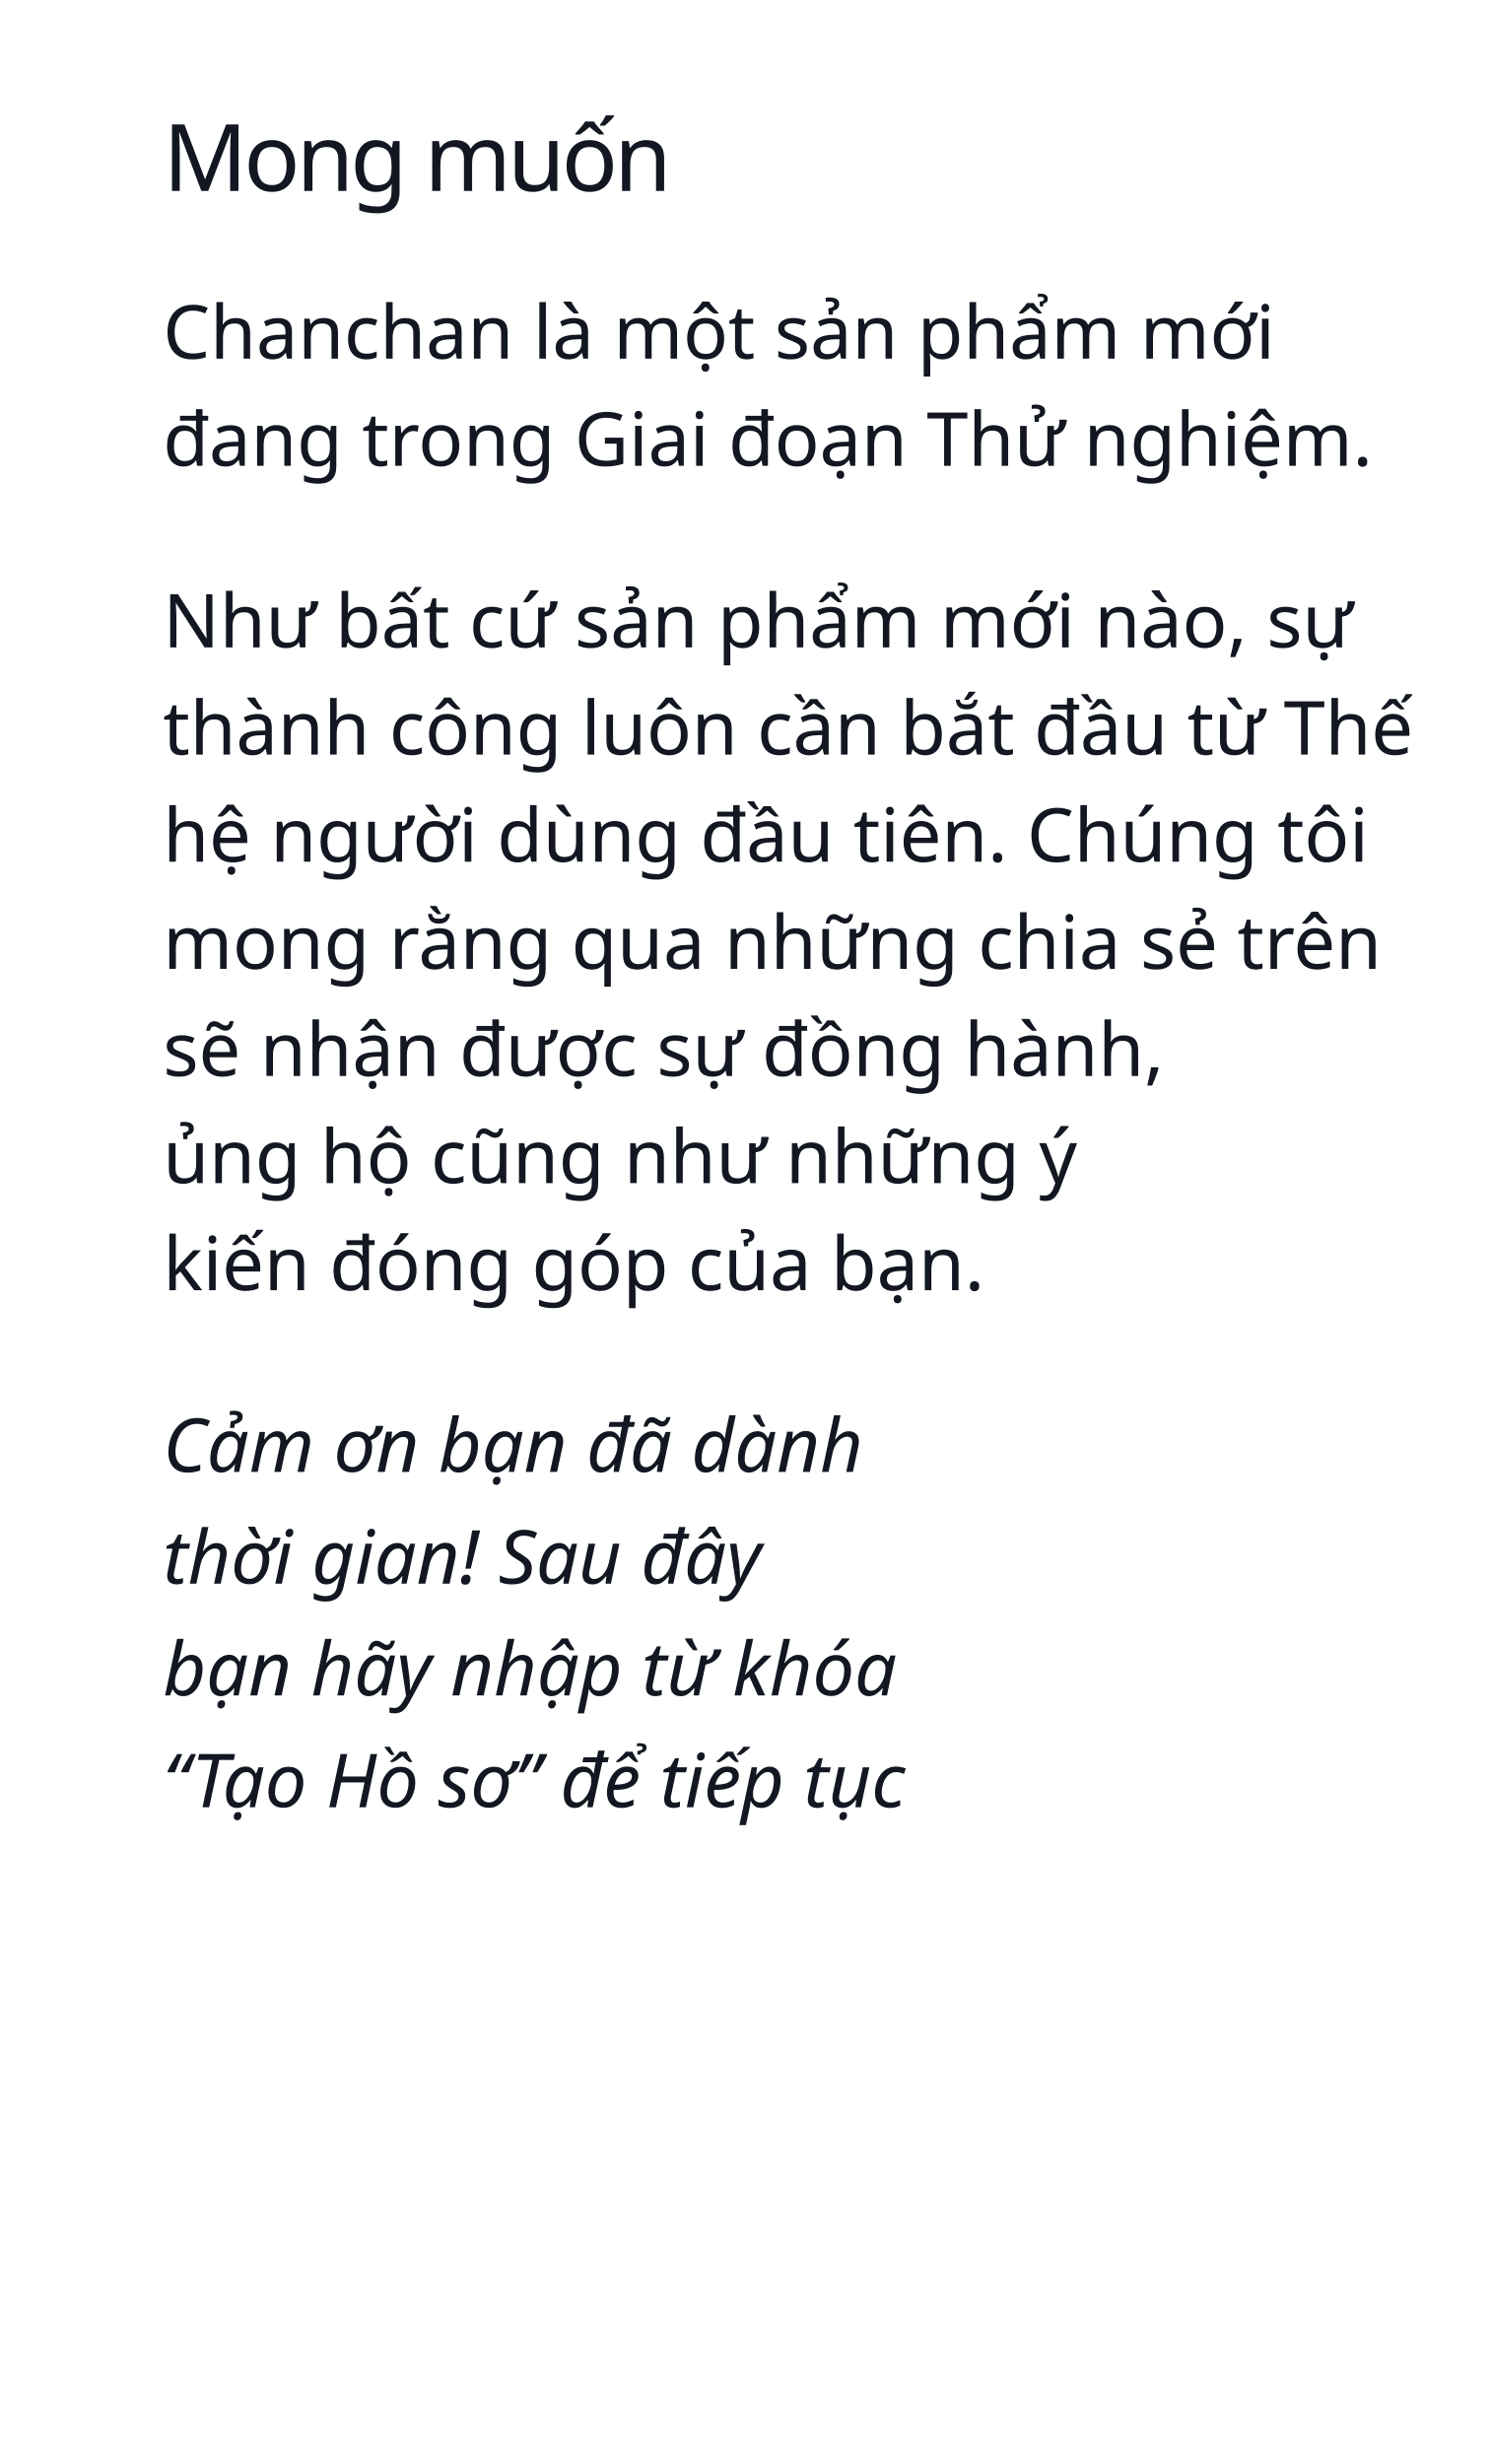
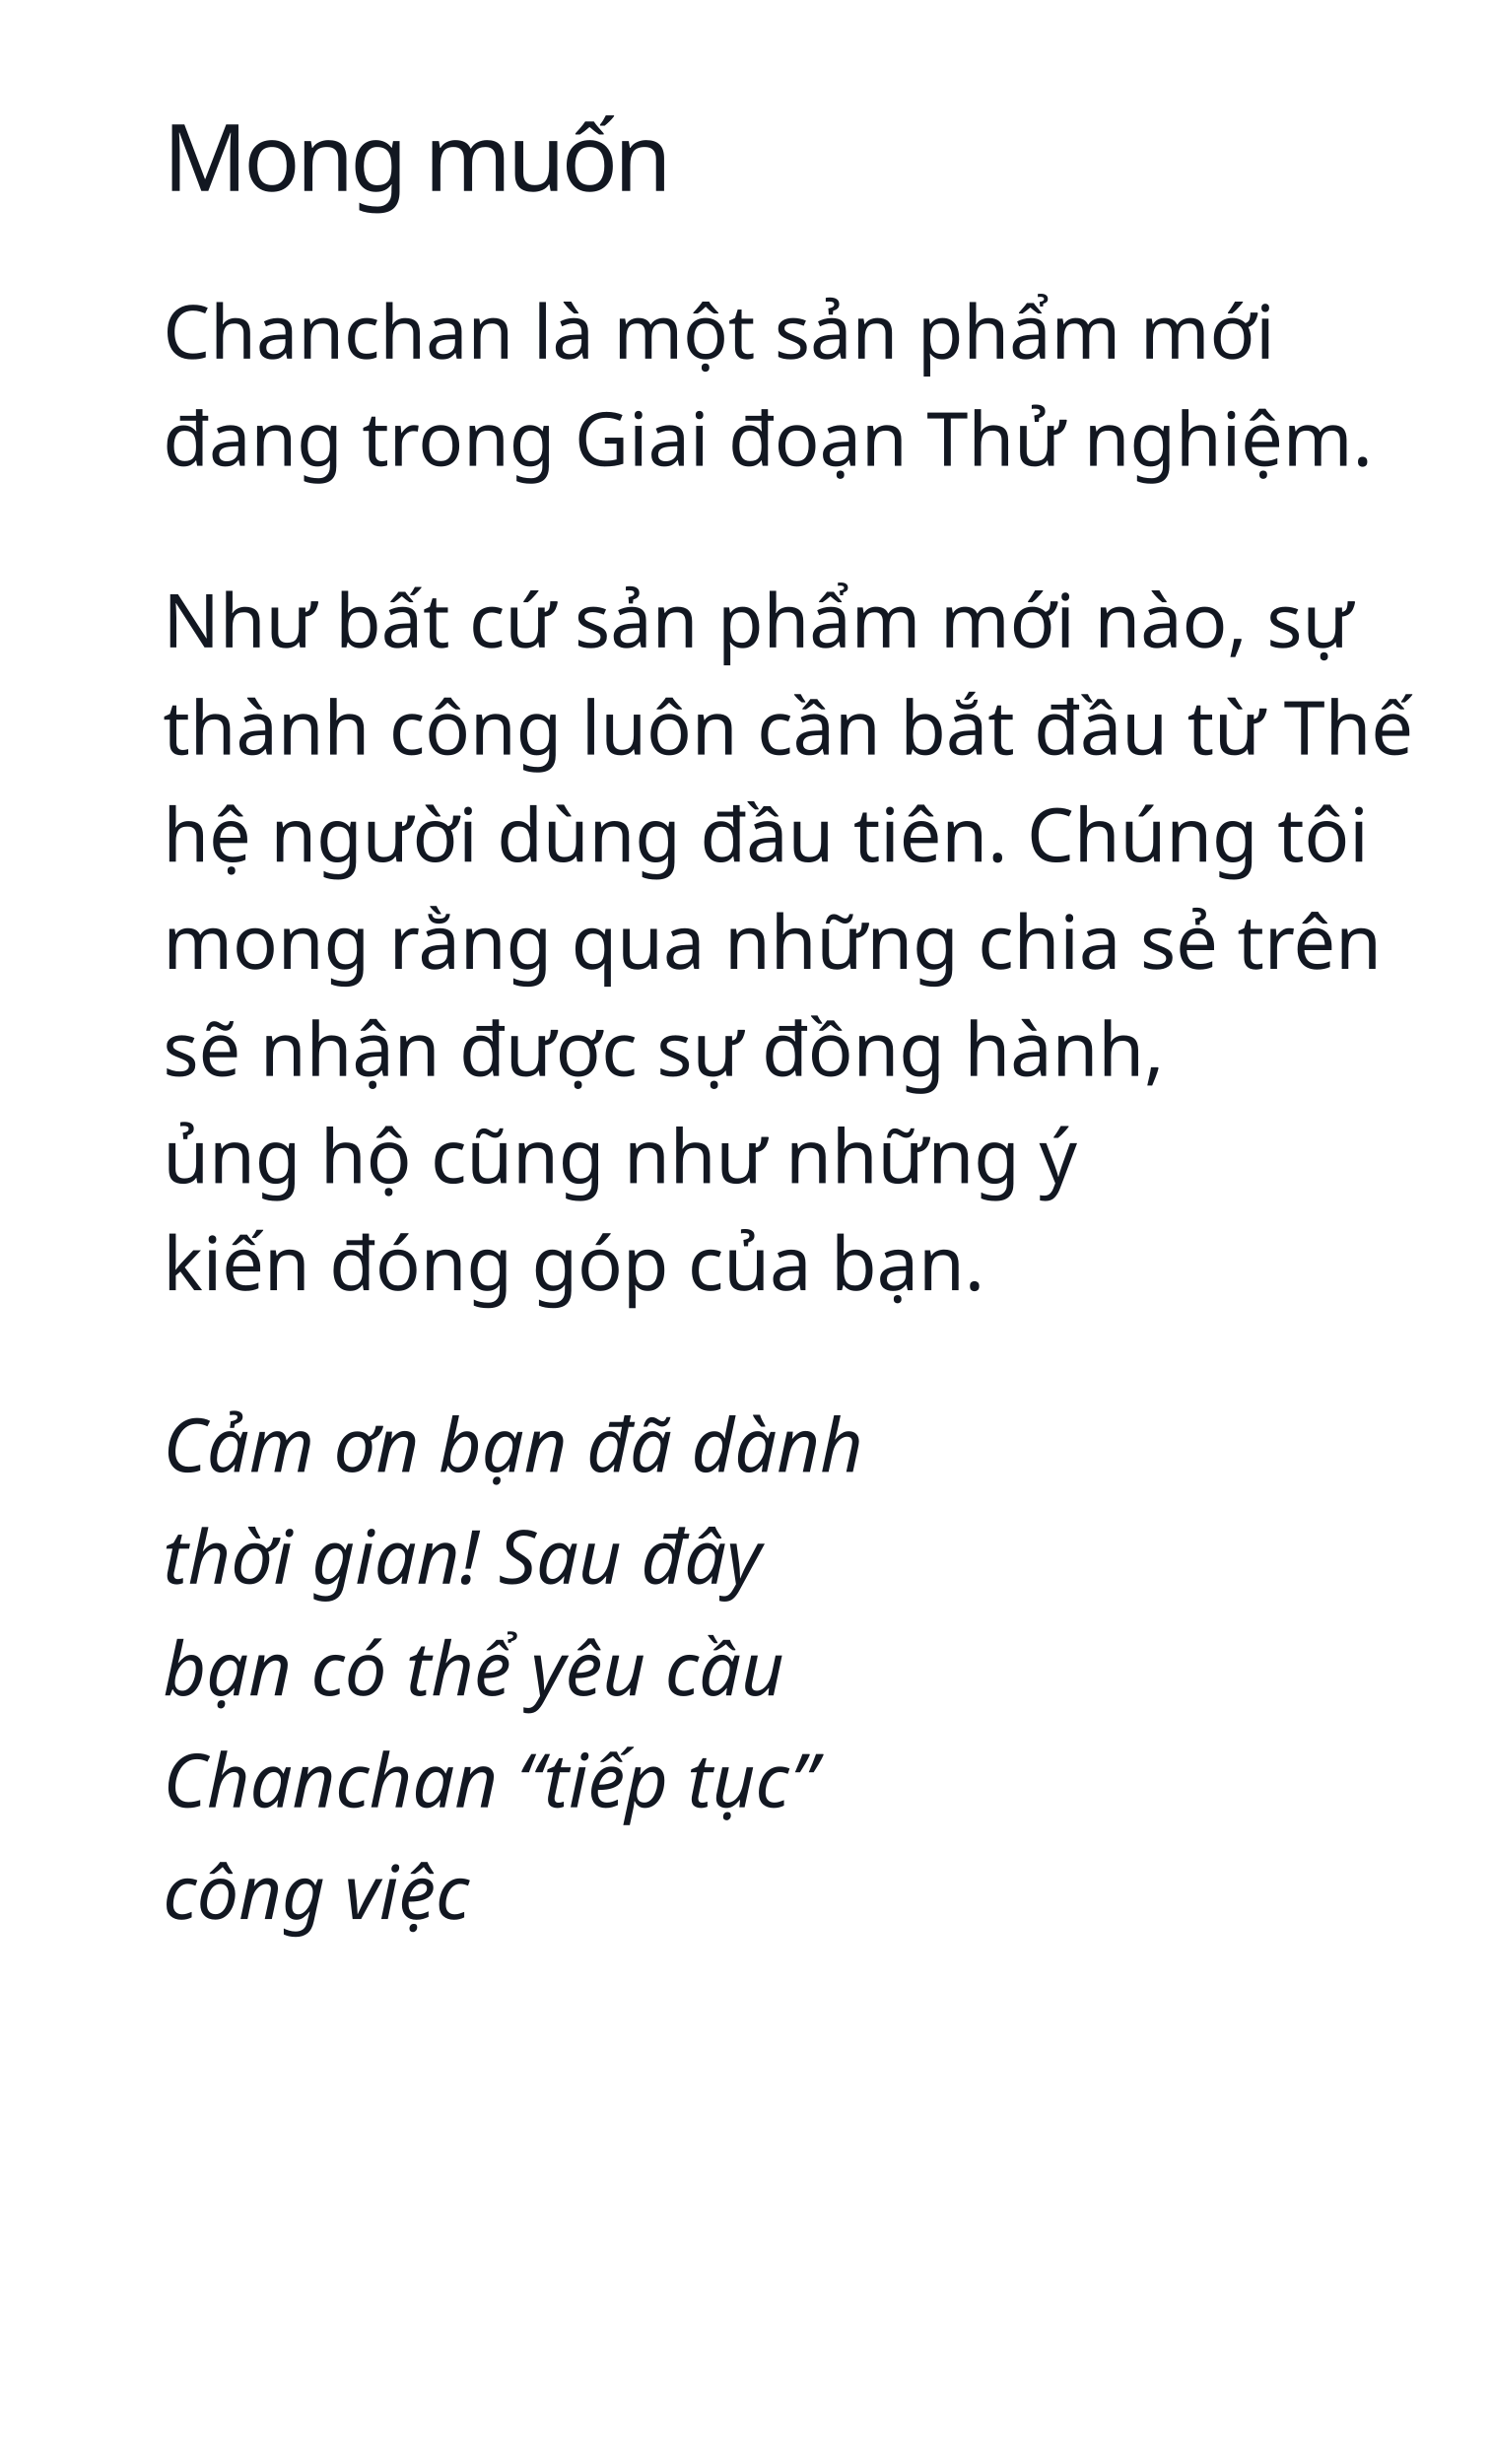
<svg xmlns="http://www.w3.org/2000/svg" width="320px" height="529px" viewBox="0 0 320 529" version="1.1">
  <g id="Chanchan" stroke="none" stroke-width="1" fill="none" fill-rule="evenodd">
    <g id="open-letter" transform="translate(0, -1463)" fill="#121721">
      <g id="Group-6" transform="translate(35, 1485)">
        <text id="Như-bất-cứ-sản-phẩm" font-family="SFCompactDisplay-Light, SF Compact Display" font-size="16" font-weight="300" line-spacing="23">
          <tspan x="0" y="117">Như bất cứ sản phẩm mới nào, sự </tspan>
          <tspan x="0" y="140">thành công luôn cần bắt đầu từ Thế </tspan>
          <tspan x="0" y="163">hệ người dùng đầu tiên. Chúng tôi </tspan>
          <tspan x="0" y="186">mong rằng qua những chia sẻ trên </tspan>
          <tspan x="0" y="209">sẽ  nhận được sự đồng hành, </tspan>
          <tspan x="0" y="232">ủng hộ cũng như những ý </tspan>
          <tspan x="0" y="255">kiến đóng góp của bạn.</tspan>
        </text>
        <text id="Chanchan-là-một-sản" font-family="SFCompactDisplay-Light, SF Compact Display" font-size="16" font-weight="300" line-spacing="23">
          <tspan x="0" y="55">Chanchan là một sản phẩm mới </tspan>
          <tspan x="0" y="78">đang trong Giai đoạn Thử nghiệm. </tspan>
        </text>
        <text id="Mong-muốn" font-family="SFCompactDisplay-Semibold, SF Compact Display" font-size="20" font-weight="500" letter-spacing="-0.8">
          <tspan x="0" y="19">Mong muốn</tspan>
        </text>
        <text id="Cảm-ơn-bạn-đã-dành-t" font-family="SFCompactText-LightItalic, SF Compact Text" font-size="16" font-style="italic" font-weight="300" line-spacing="24">
          <tspan x="0" y="294">Cảm ơn bạn đã dành</tspan>
          <tspan x="0" y="318">thời gian! Sau đây</tspan>
-           <tspan x="0" y="342">bạn hãy nhập từ khóa </tspan>
-           <tspan x="0" y="366">“Tạo Hồ sơ” để tiếp tục</tspan>
+           <tspan x="0" y="342">bạn có thể yêu cầu </tspan>
+           <tspan x="0" y="366">Chanchan “tiếp tục” </tspan>
+           <tspan x="0" y="390">công việc</tspan>
        </text>
      </g>
    </g>
  </g>
</svg>
